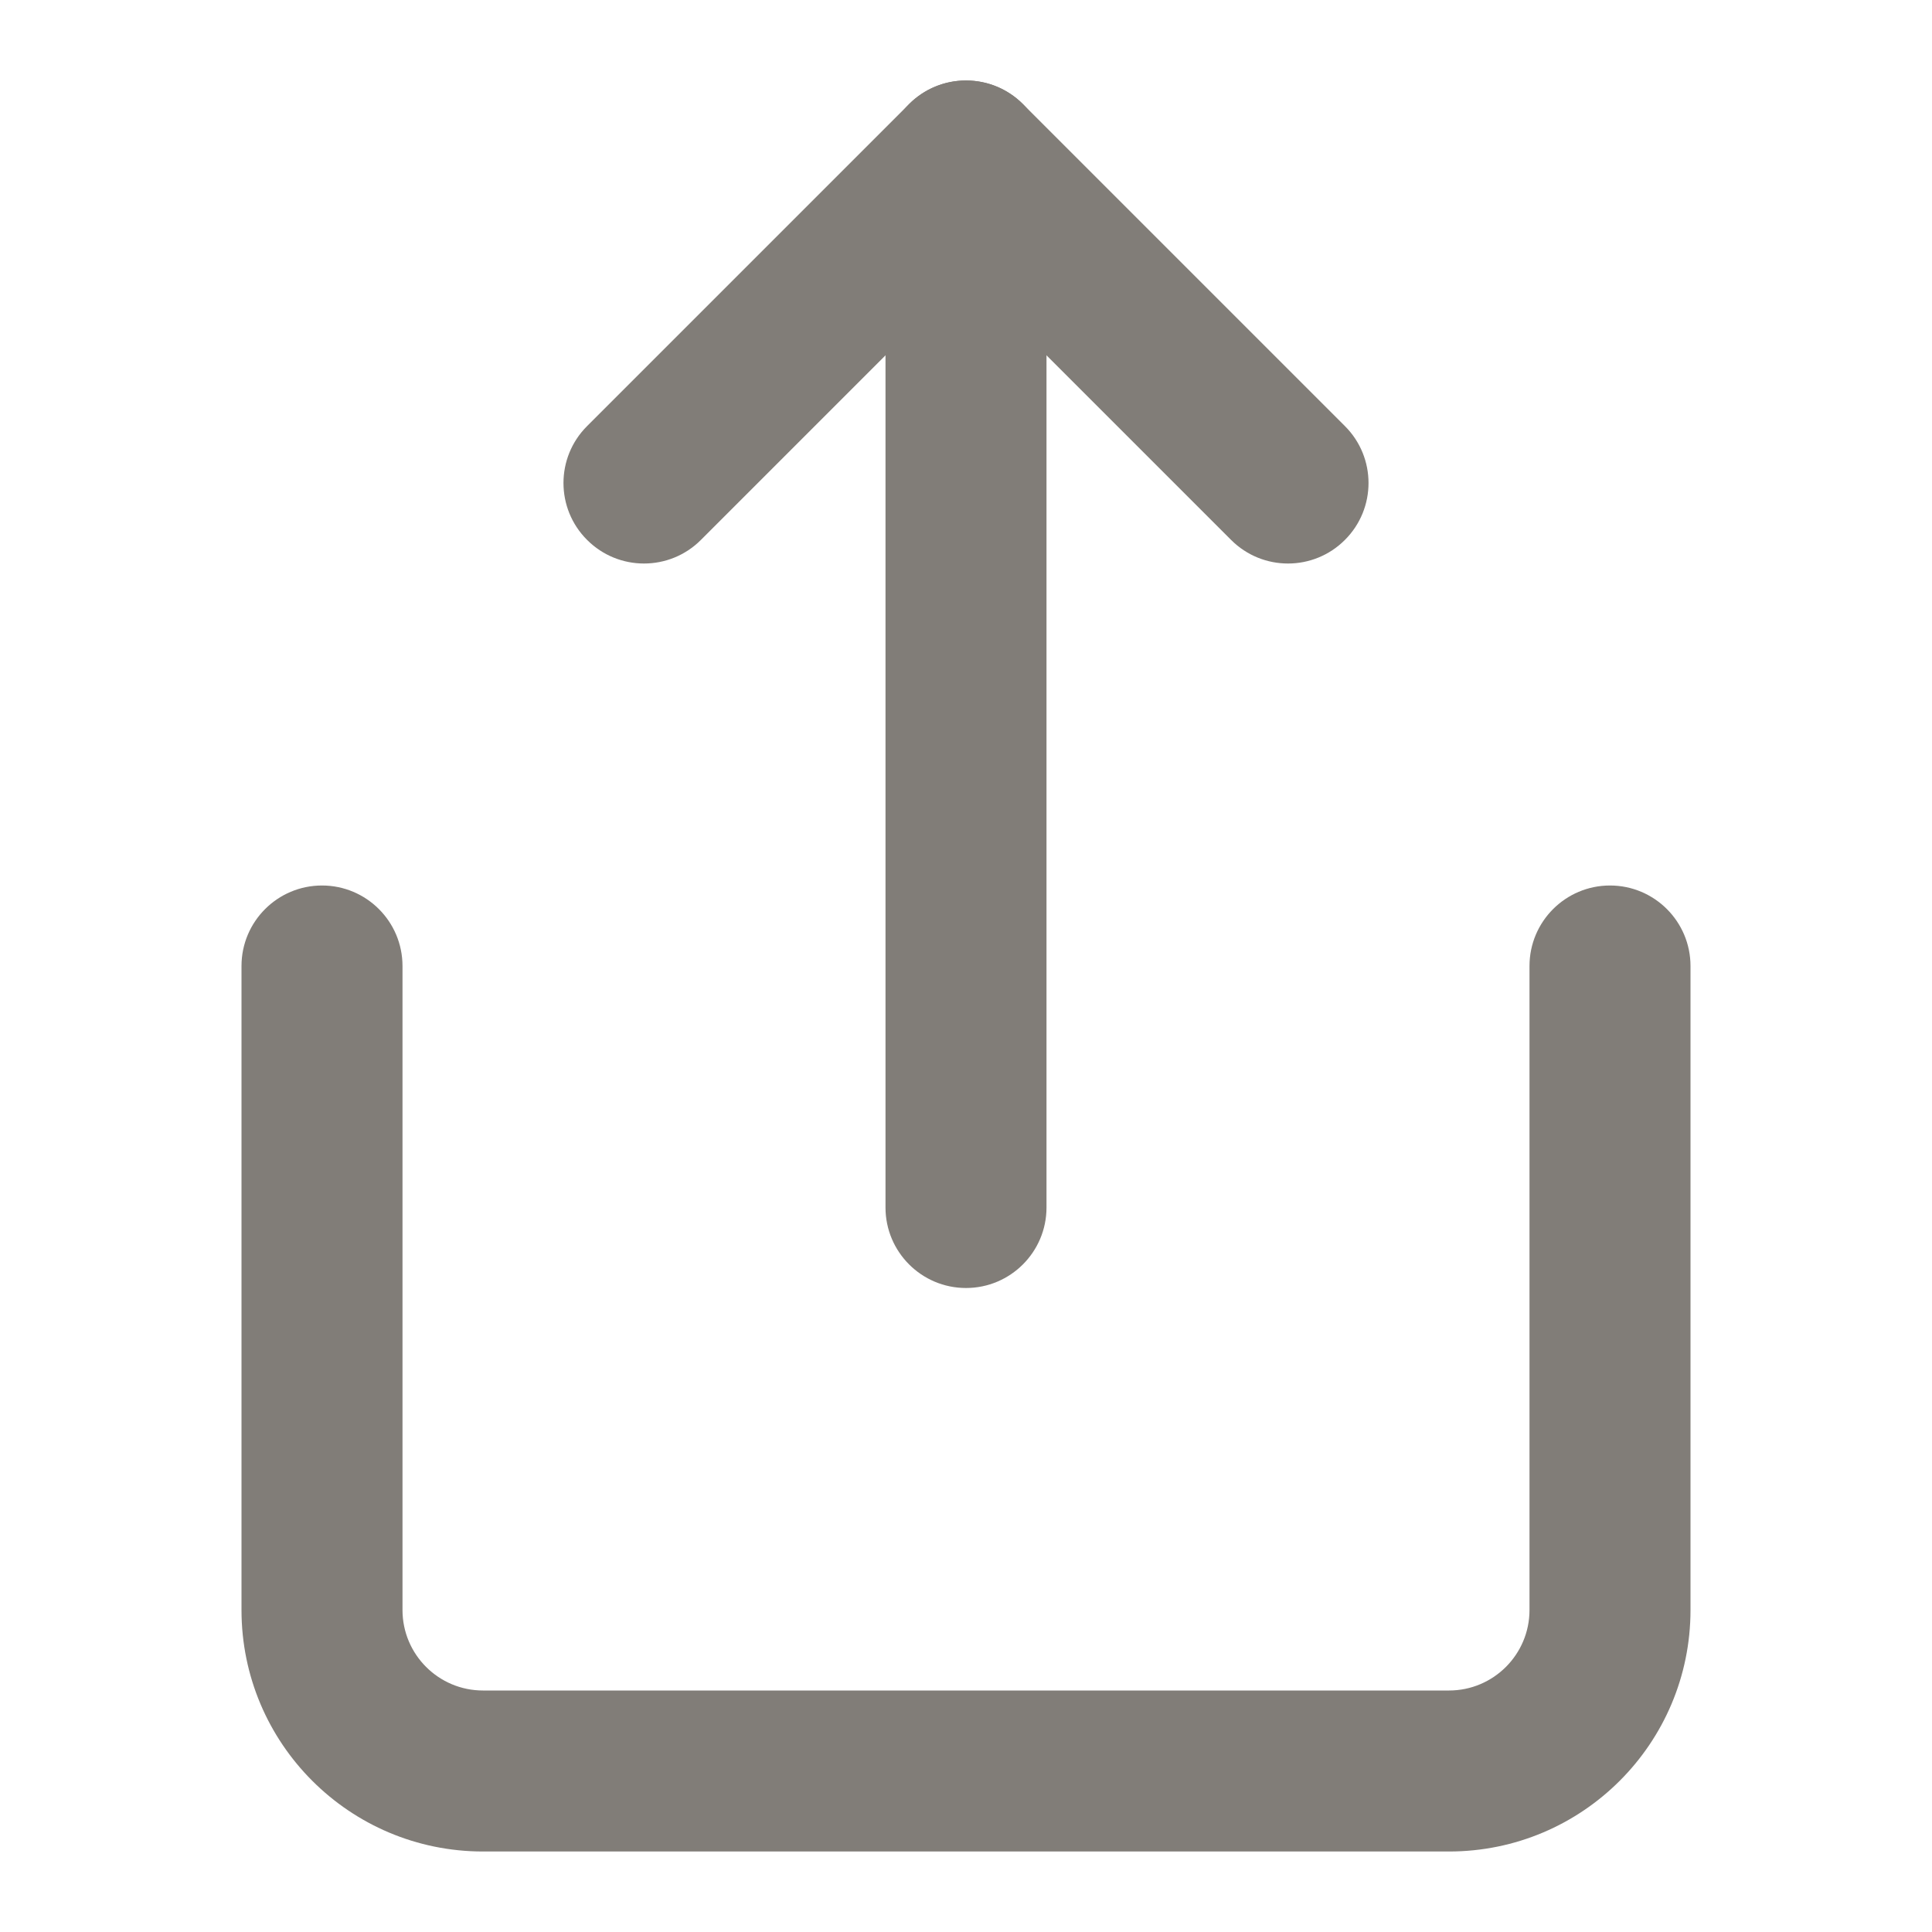
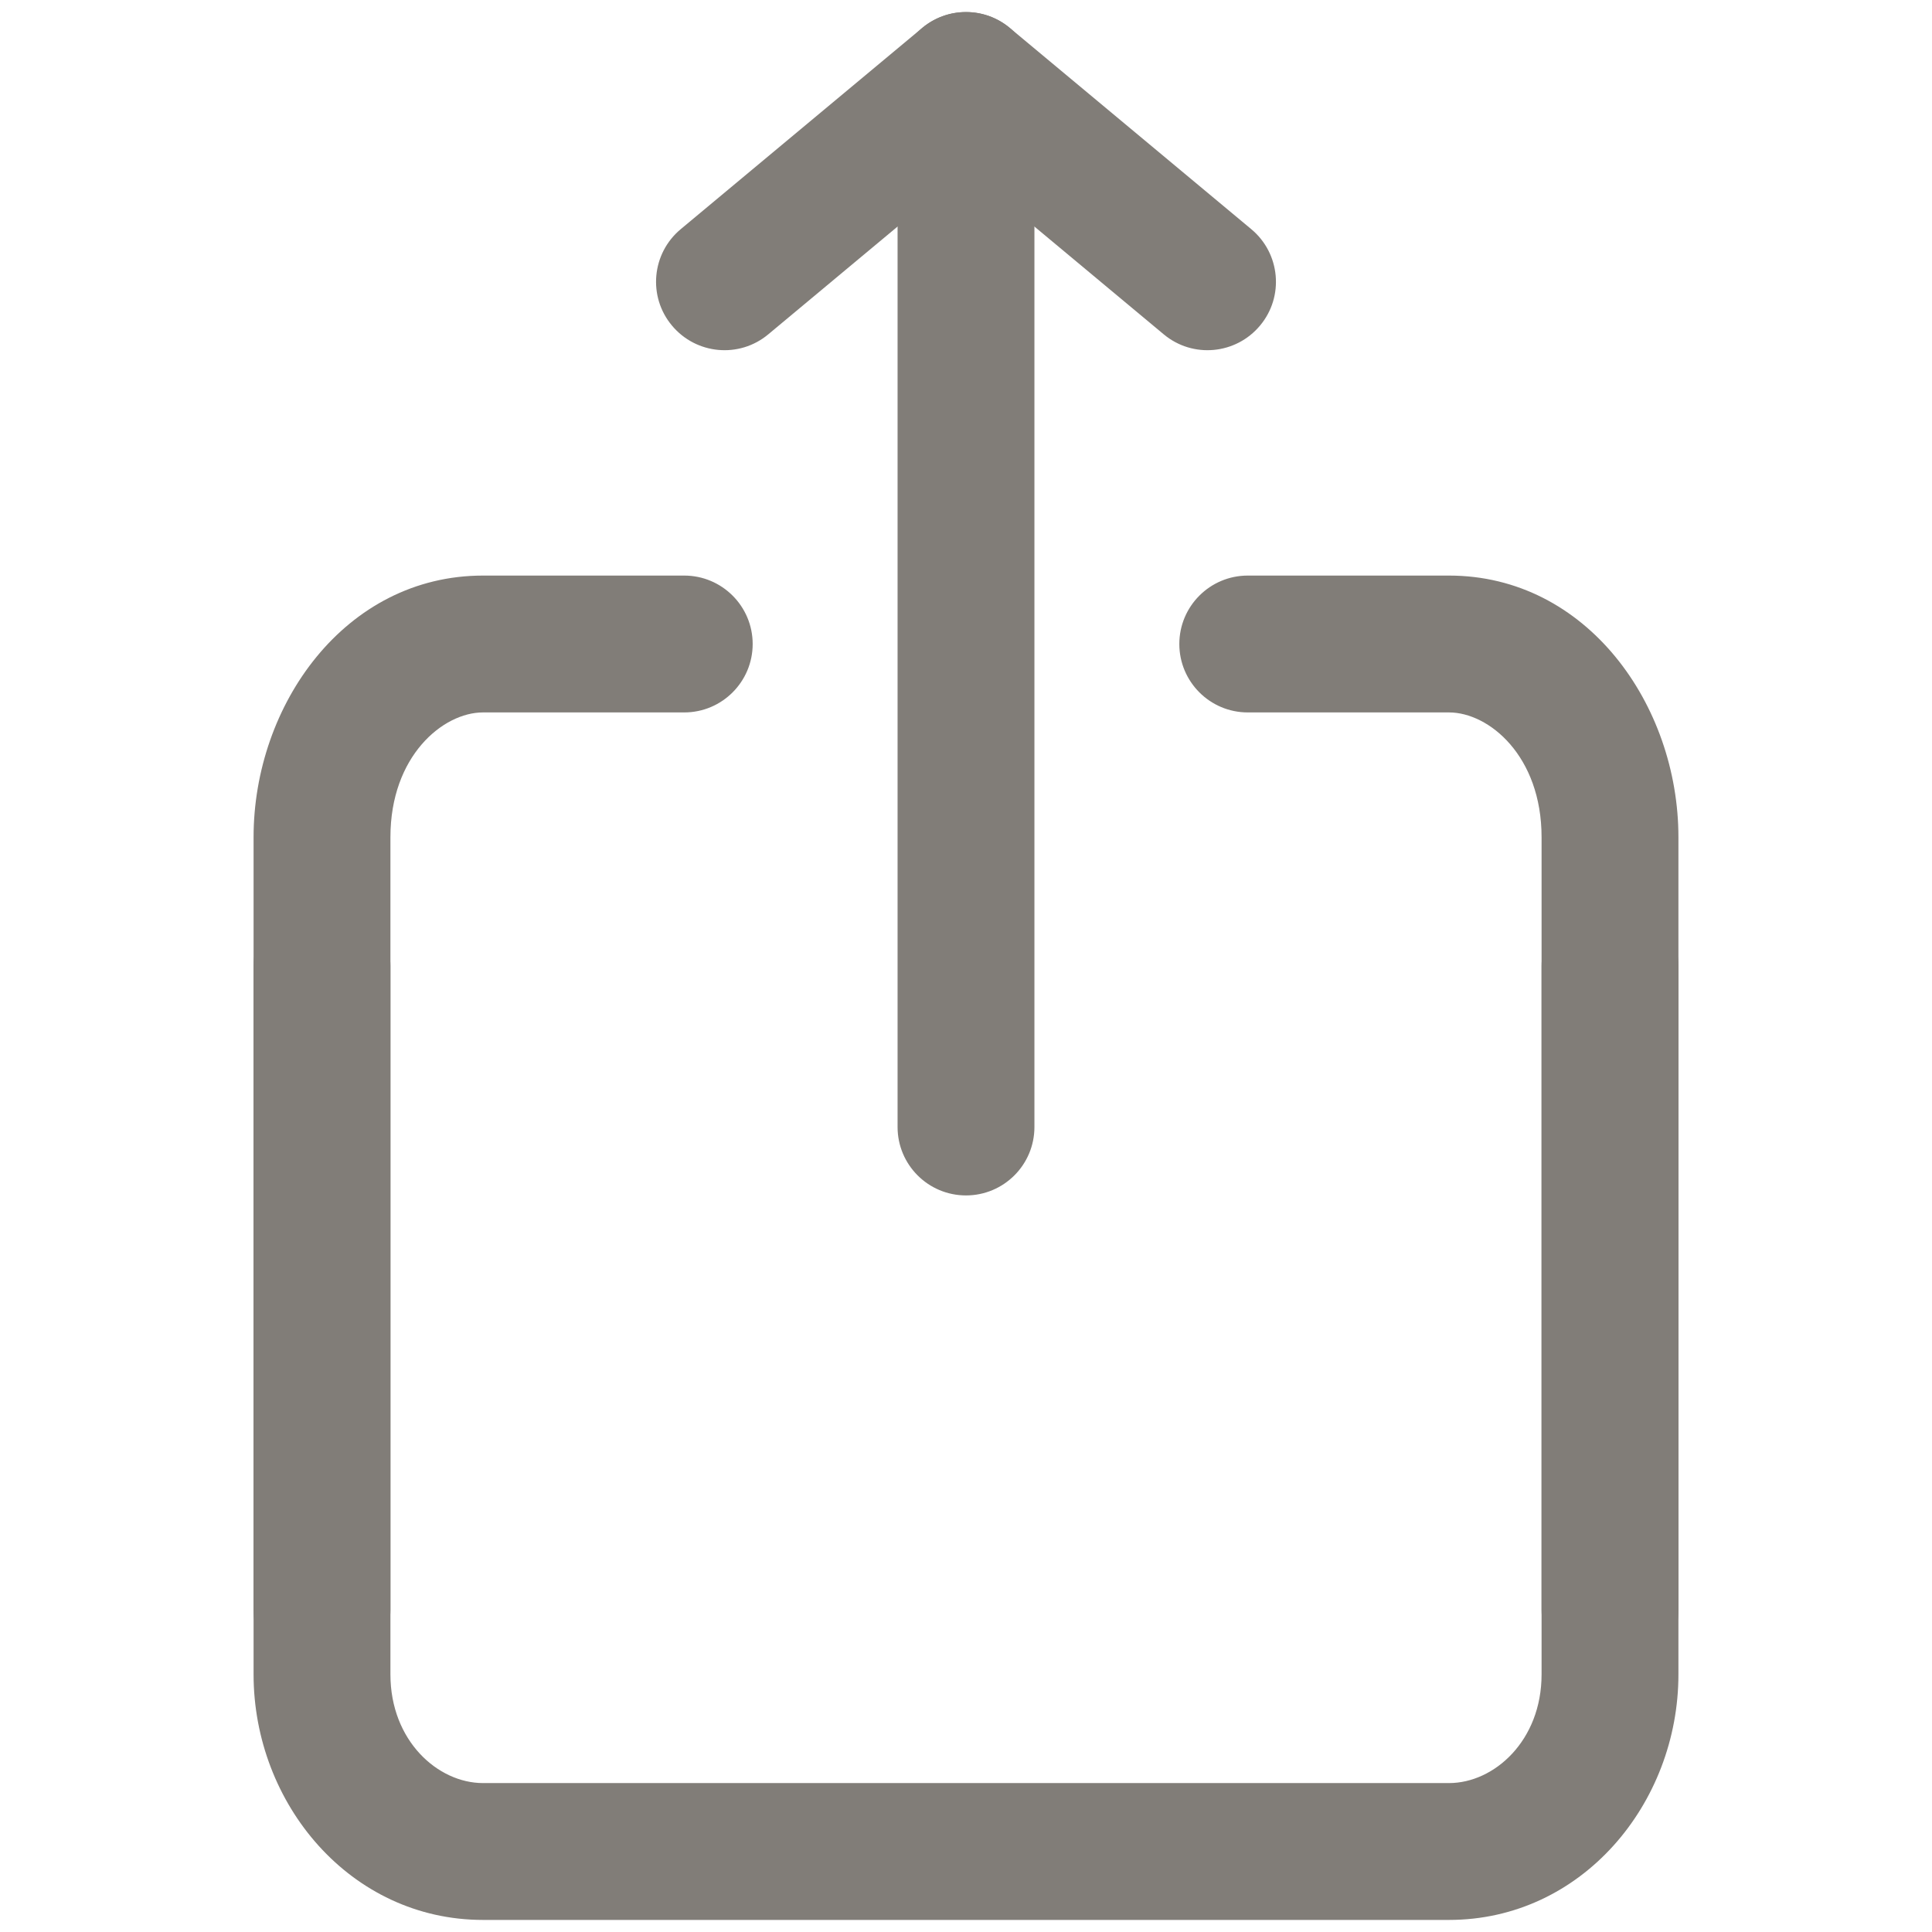
<svg xmlns="http://www.w3.org/2000/svg" width="24" height="24" viewBox="0 0 24 24" fill="none">
-   <path fill-rule="evenodd" clip-rule="evenodd" d="M4 11C4.552 11 5 11.448 5 12V20C5 20.552 5.448 21 6 21H18C18.552 21 19 20.552 19 20V12C19 11.448 19.448 11 20 11C20.552 11 21 11.448 21 12V20C21 21.657 19.657 23 18 23H6C4.343 23 3 21.657 3 20V12C3 11.448 3.448 11 4 11Z" fill="#817D78" />
-   <path fill-rule="evenodd" clip-rule="evenodd" d="M11.293 1.293C11.683 0.902 12.317 0.902 12.707 1.293L16.707 5.293C17.098 5.683 17.098 6.317 16.707 6.707C16.317 7.098 15.683 7.098 15.293 6.707L12 3.414L8.707 6.707C8.317 7.098 7.683 7.098 7.293 6.707C6.902 6.317 6.902 5.683 7.293 5.293L11.293 1.293Z" fill="#817D78" />
-   <path fill-rule="evenodd" clip-rule="evenodd" d="M12 1C12.552 1 13 1.448 13 2V15C13 15.552 12.552 16 12 16C11.448 16 11 15.552 11 15V2C11 1.448 11.448 1 12 1Z" fill="#817D78" />
+   <path fill-rule="evenodd" clip-rule="evenodd" d="M4 11.15C4.469 11.15 4.85 11.531 4.85 12V20.8C4.85 21.624 5.439 22.15 6 22.15H18C18.561 22.15 19.15 21.624 19.15 20.8V12C19.15 11.531 19.531 11.15 20 11.15C20.469 11.15 20.85 11.531 20.85 12V20.8C20.85 22.406 19.648 23.85 18 23.85H6C4.352 23.85 3.15 22.406 3.15 20.8V12C3.15 11.531 3.531 11.15 4 11.15Z" fill="#817D78" />
+   <path fill-rule="evenodd" clip-rule="evenodd" d="M4 20.85C4.469 20.85 4.85 20.469 4.85 20V10.4C4.85 9.392 5.503 8.85 6 8.85H8.5C8.969 8.85 9.35 8.469 9.35 8C9.35 7.531 8.969 7.15 8.5 7.15H6C4.287 7.15 3.15 8.757 3.15 10.4V20C3.15 20.469 3.531 20.85 4 20.85ZM20 20.85C20.469 20.85 20.85 20.469 20.85 20V10.4C20.85 8.757 19.712 7.15 18 7.15H15.5C15.031 7.15 14.65 7.531 14.65 8C14.65 8.469 15.031 8.85 15.5 8.85H18C18.497 8.85 19.15 9.392 19.15 10.4V20C19.15 20.469 19.531 20.85 20 20.85Z" fill="#817D78" />
+   <path fill-rule="evenodd" clip-rule="evenodd" d="M11.456 0.347C11.771 0.084 12.229 0.084 12.544 0.347L15.544 2.847C15.905 3.148 15.954 3.684 15.653 4.044C15.352 4.405 14.816 4.454 14.456 4.153L12 2.106L9.544 4.153C9.184 4.454 8.648 4.405 8.347 4.044C8.046 3.684 8.095 3.148 8.456 2.847L11.456 0.347Z" fill="#817D78" />
+   <path fill-rule="evenodd" clip-rule="evenodd" d="M12 0.15C12.469 0.15 12.85 0.531 12.85 1V14C12.85 14.47 12.469 14.85 12 14.85C11.531 14.85 11.15 14.47 11.15 14V1C11.15 0.531 11.531 0.15 12 0.15Z" fill="#817D78" />
</svg>
